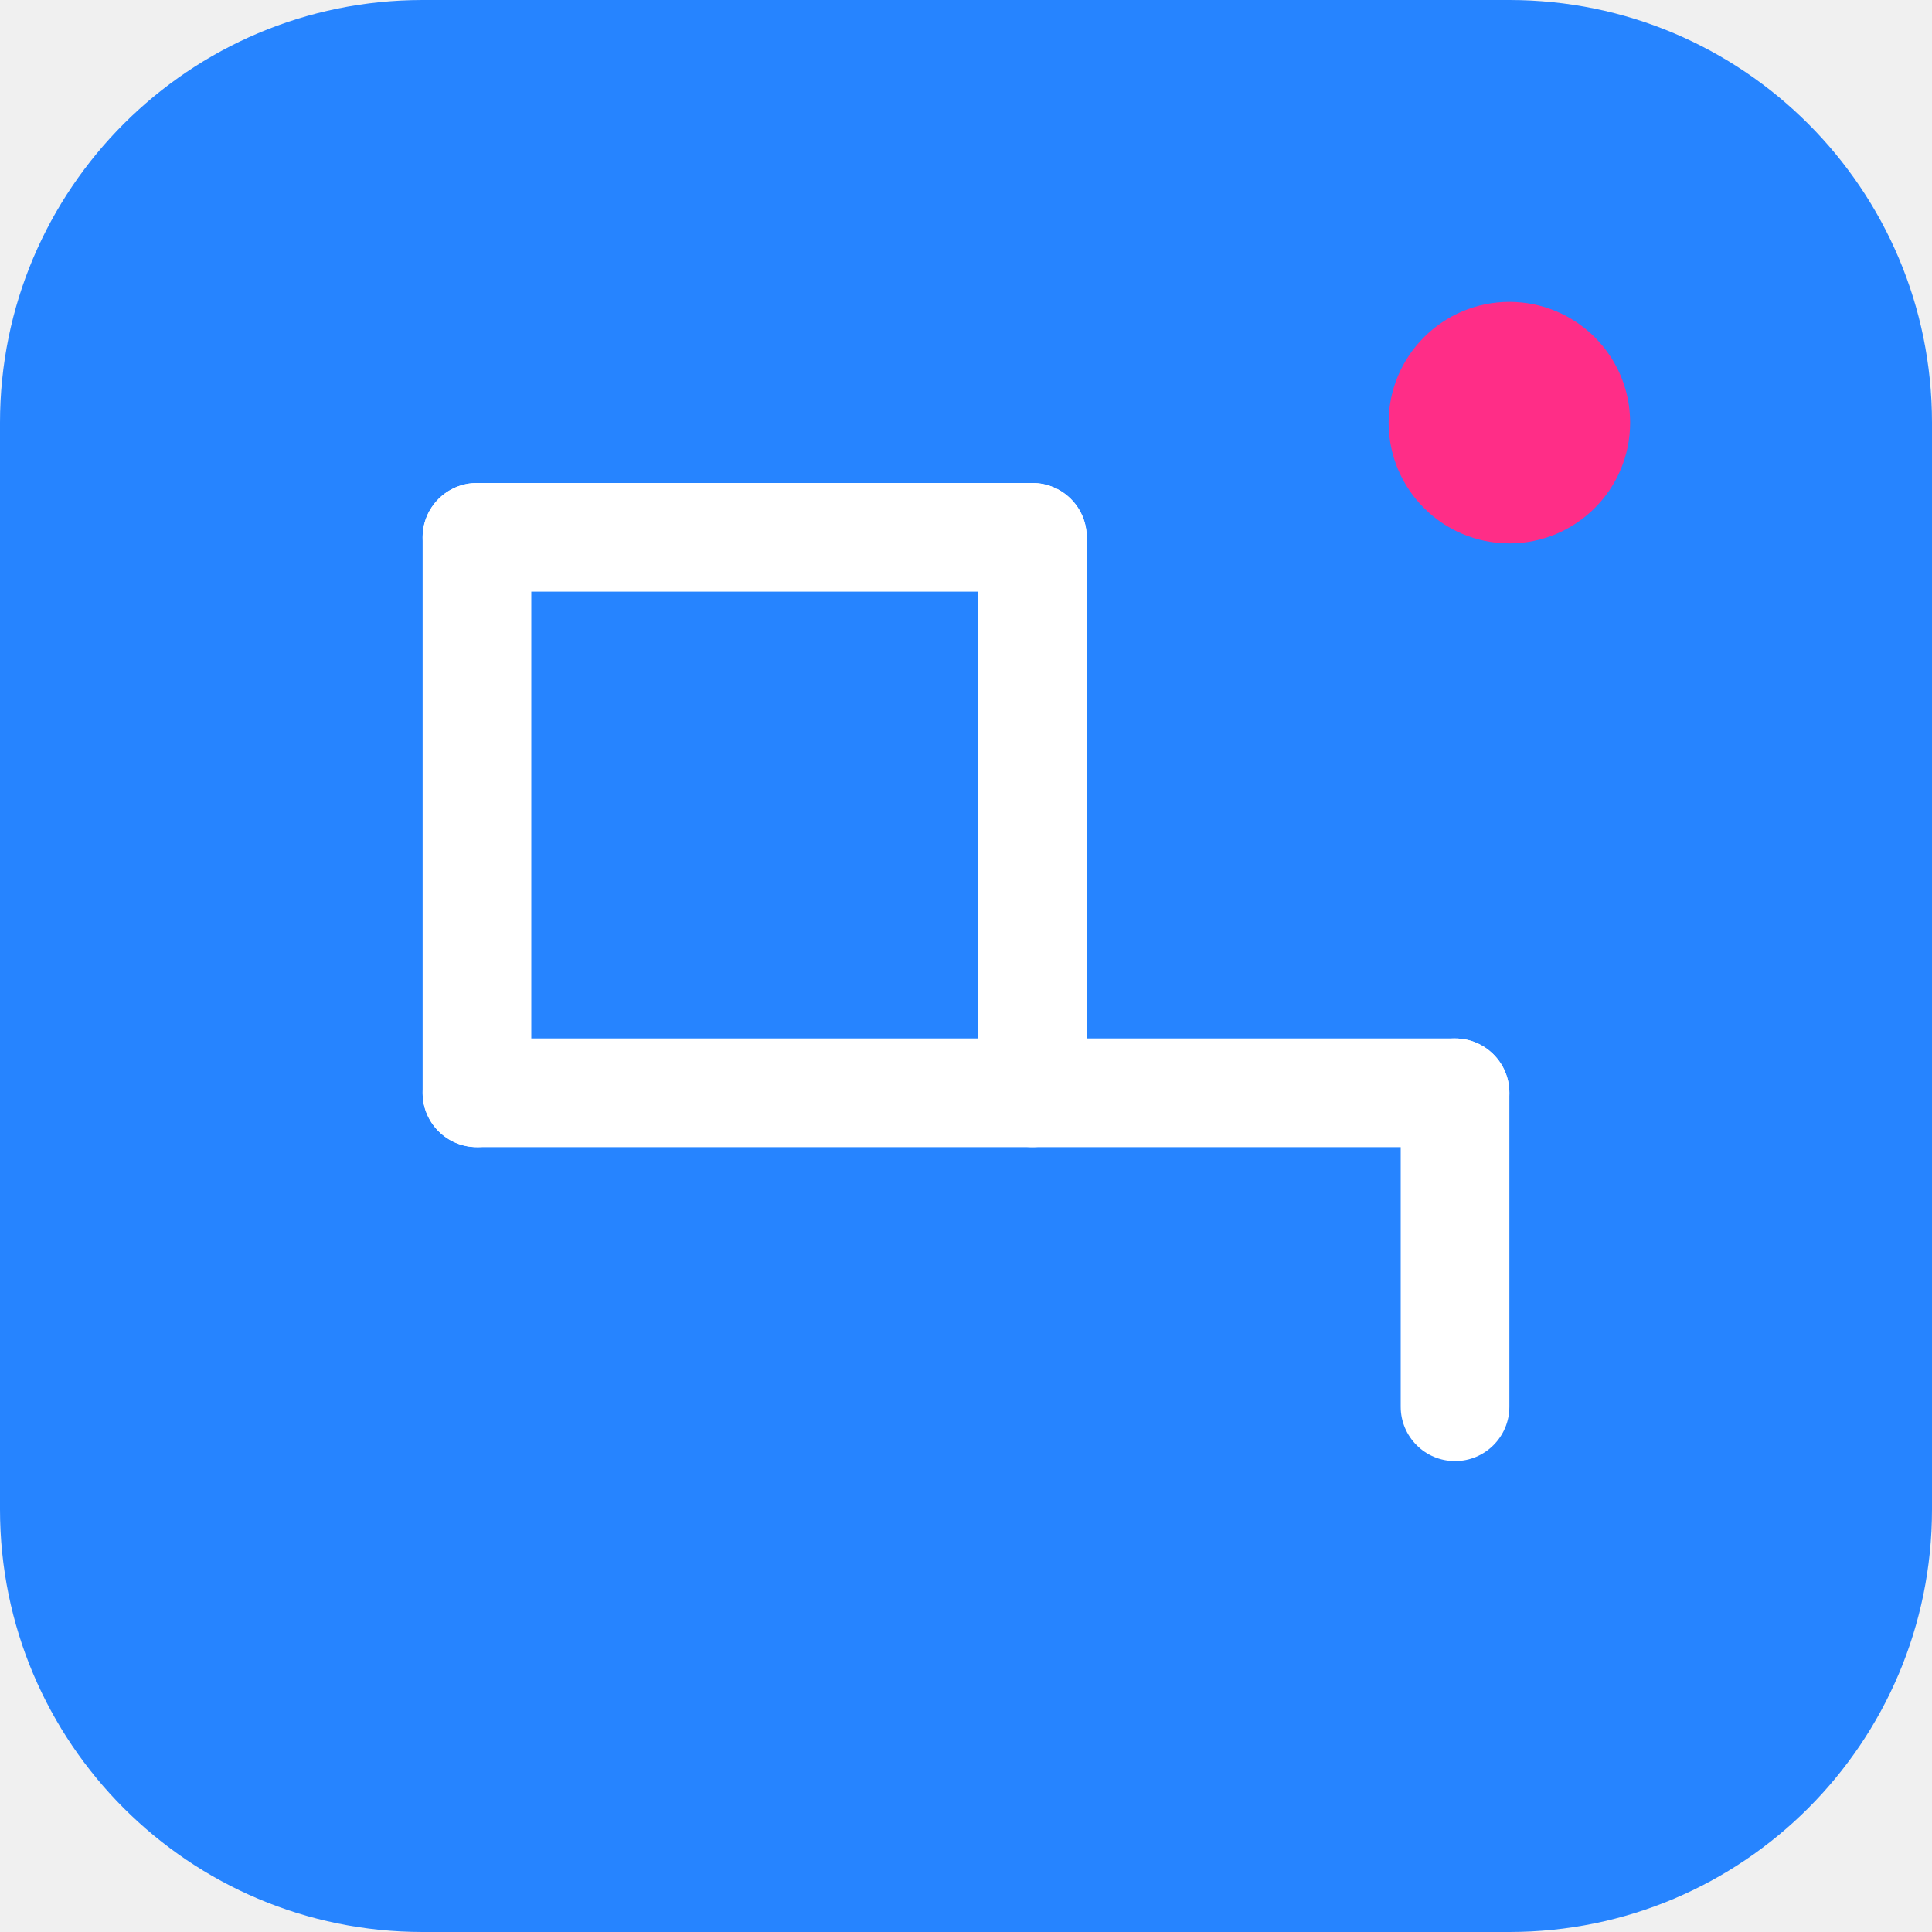
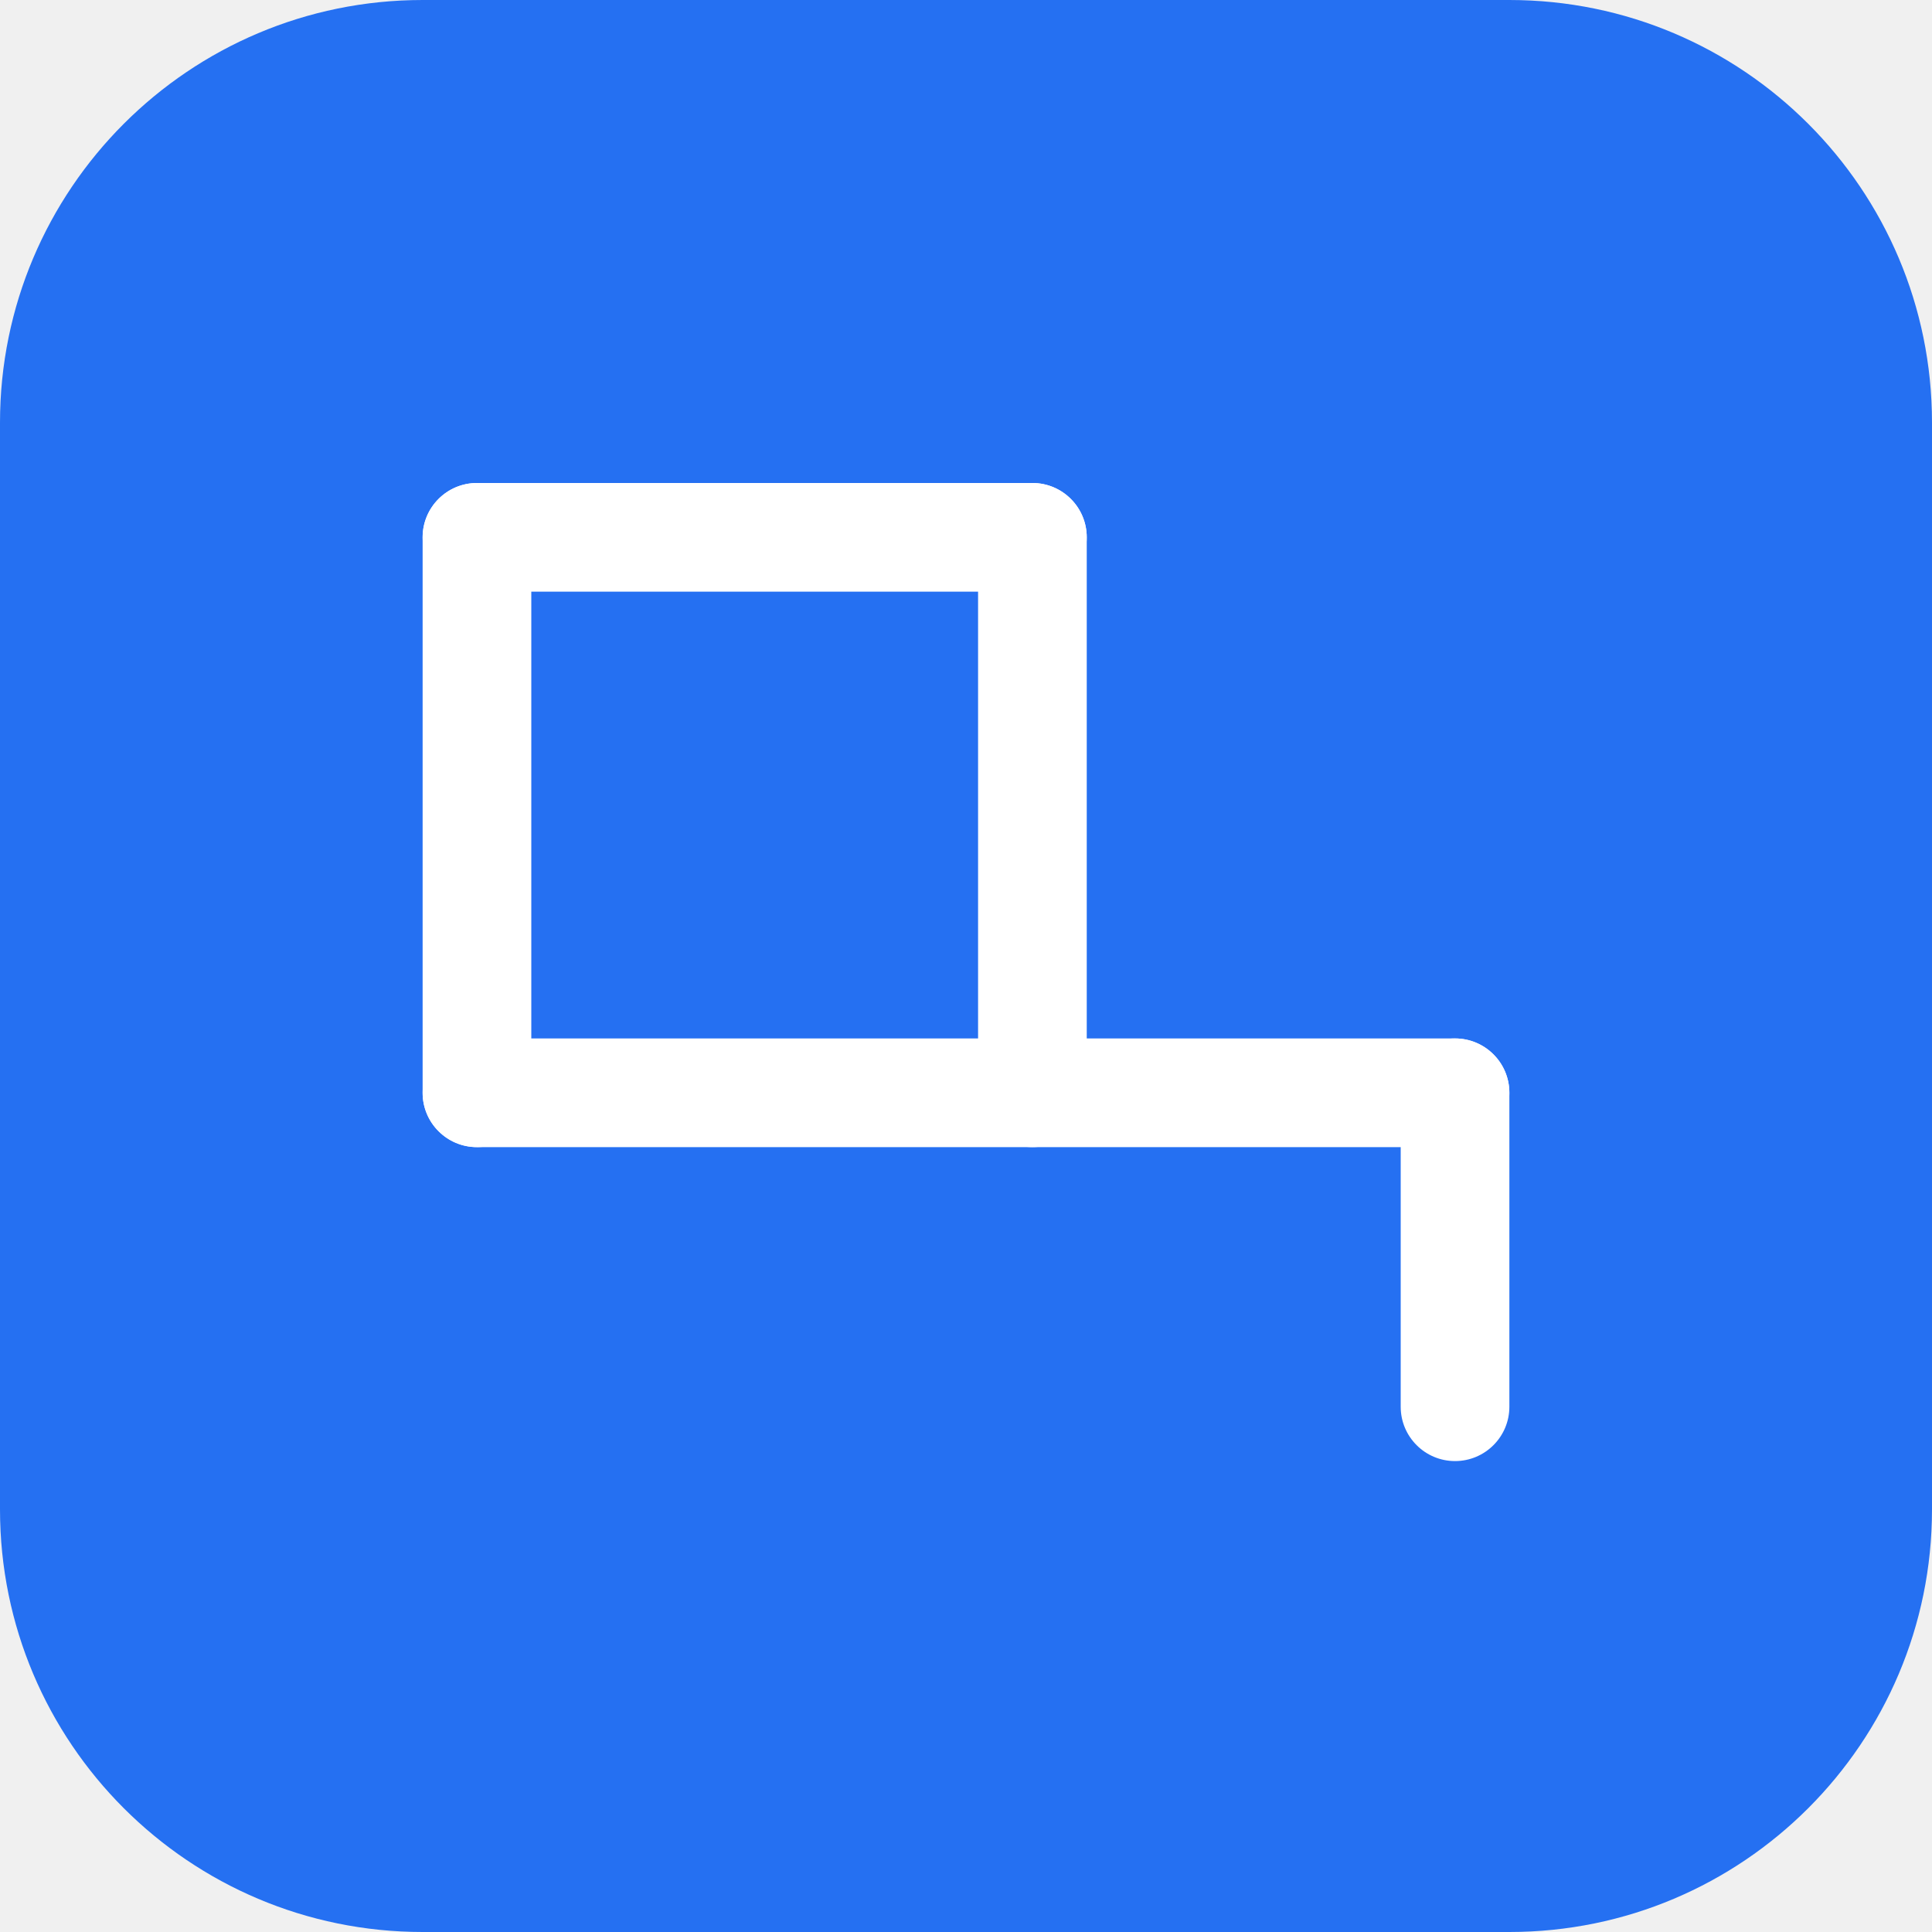
<svg xmlns="http://www.w3.org/2000/svg" viewBox="0 0 64 64" width="64" height="64">
-   <rect width="64" height="64" rx="14" fill="#2684FF" />
+   <rect width="64" height="64" rx="14" fill="#2570F2" />
  <g fill="#FFFFFF">
    <rect x="14" y="16" width="22" height="3.6" rx="1.8" />
    <rect x="14" y="16" width="3.6" height="22" rx="1.8" />
    <rect x="32.4" y="16" width="3.6" height="22" rx="1.8" />
    <rect x="14" y="34.4" width="36" height="3.6" rx="1.8" />
    <rect x="46.4" y="34.4" width="3.6" height="14" rx="1.8" />
  </g>
-   <circle cx="50" cy="14" r="4" fill="#FF2D87" />
</svg>
